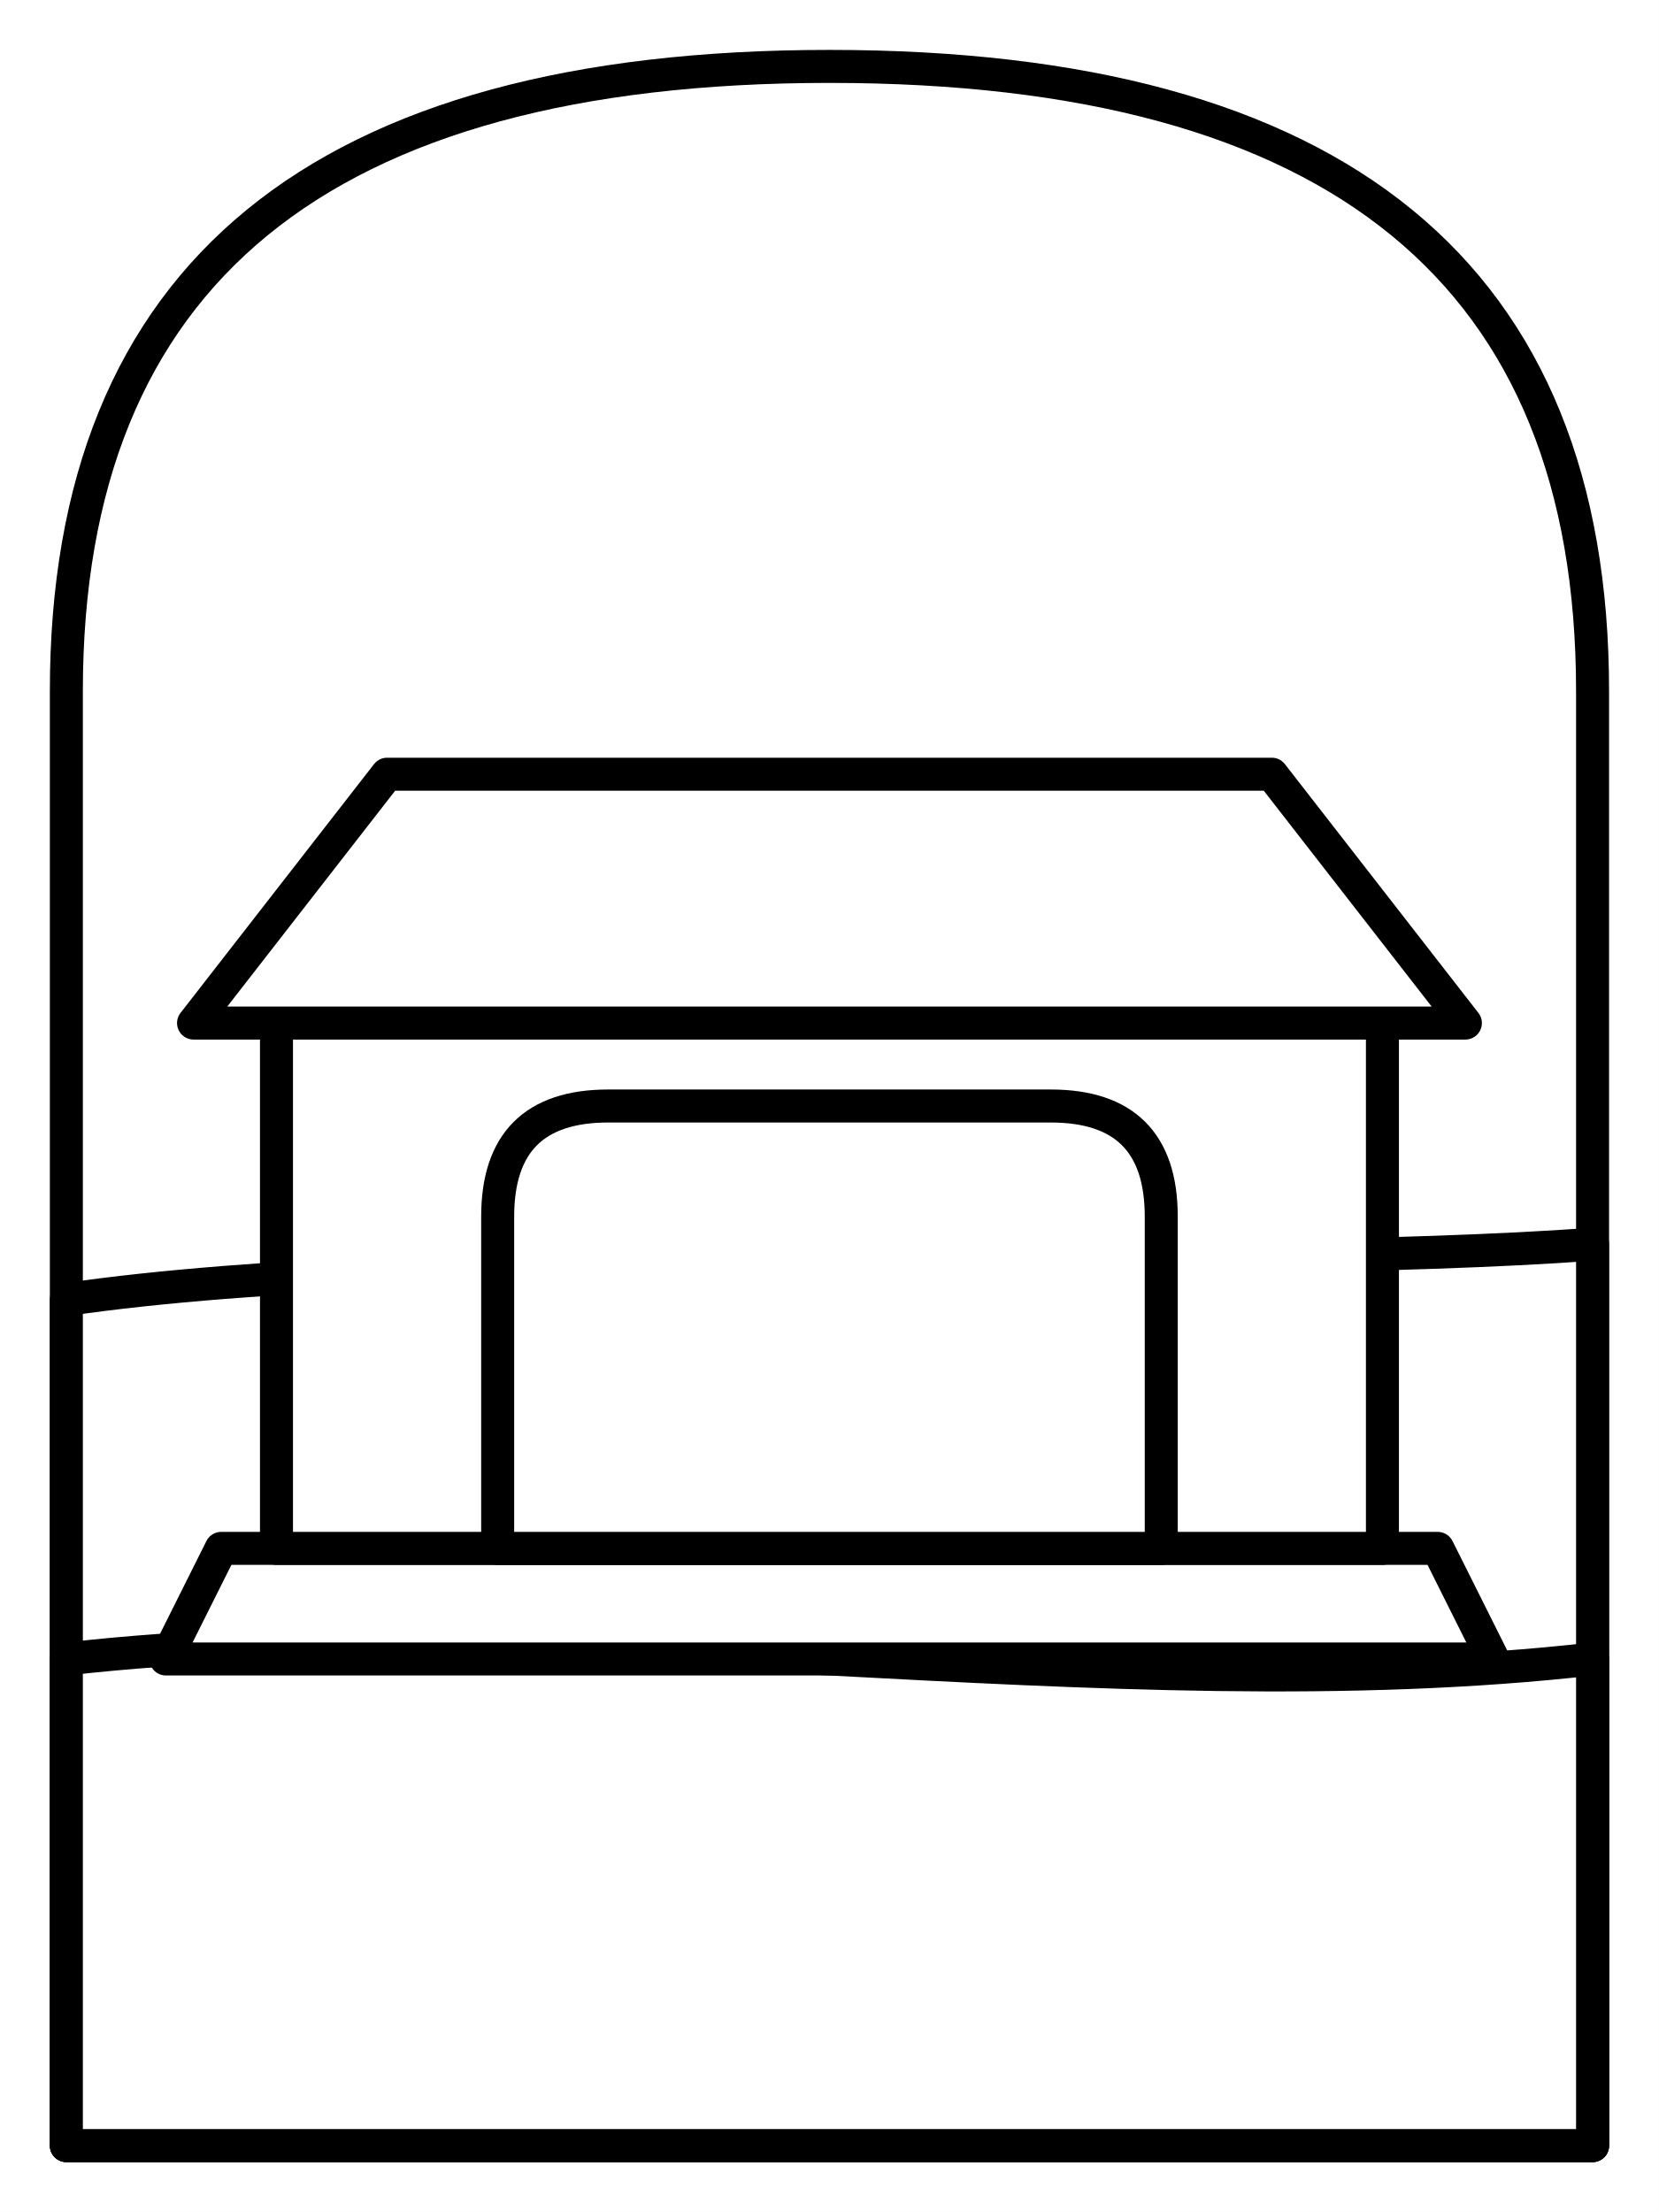
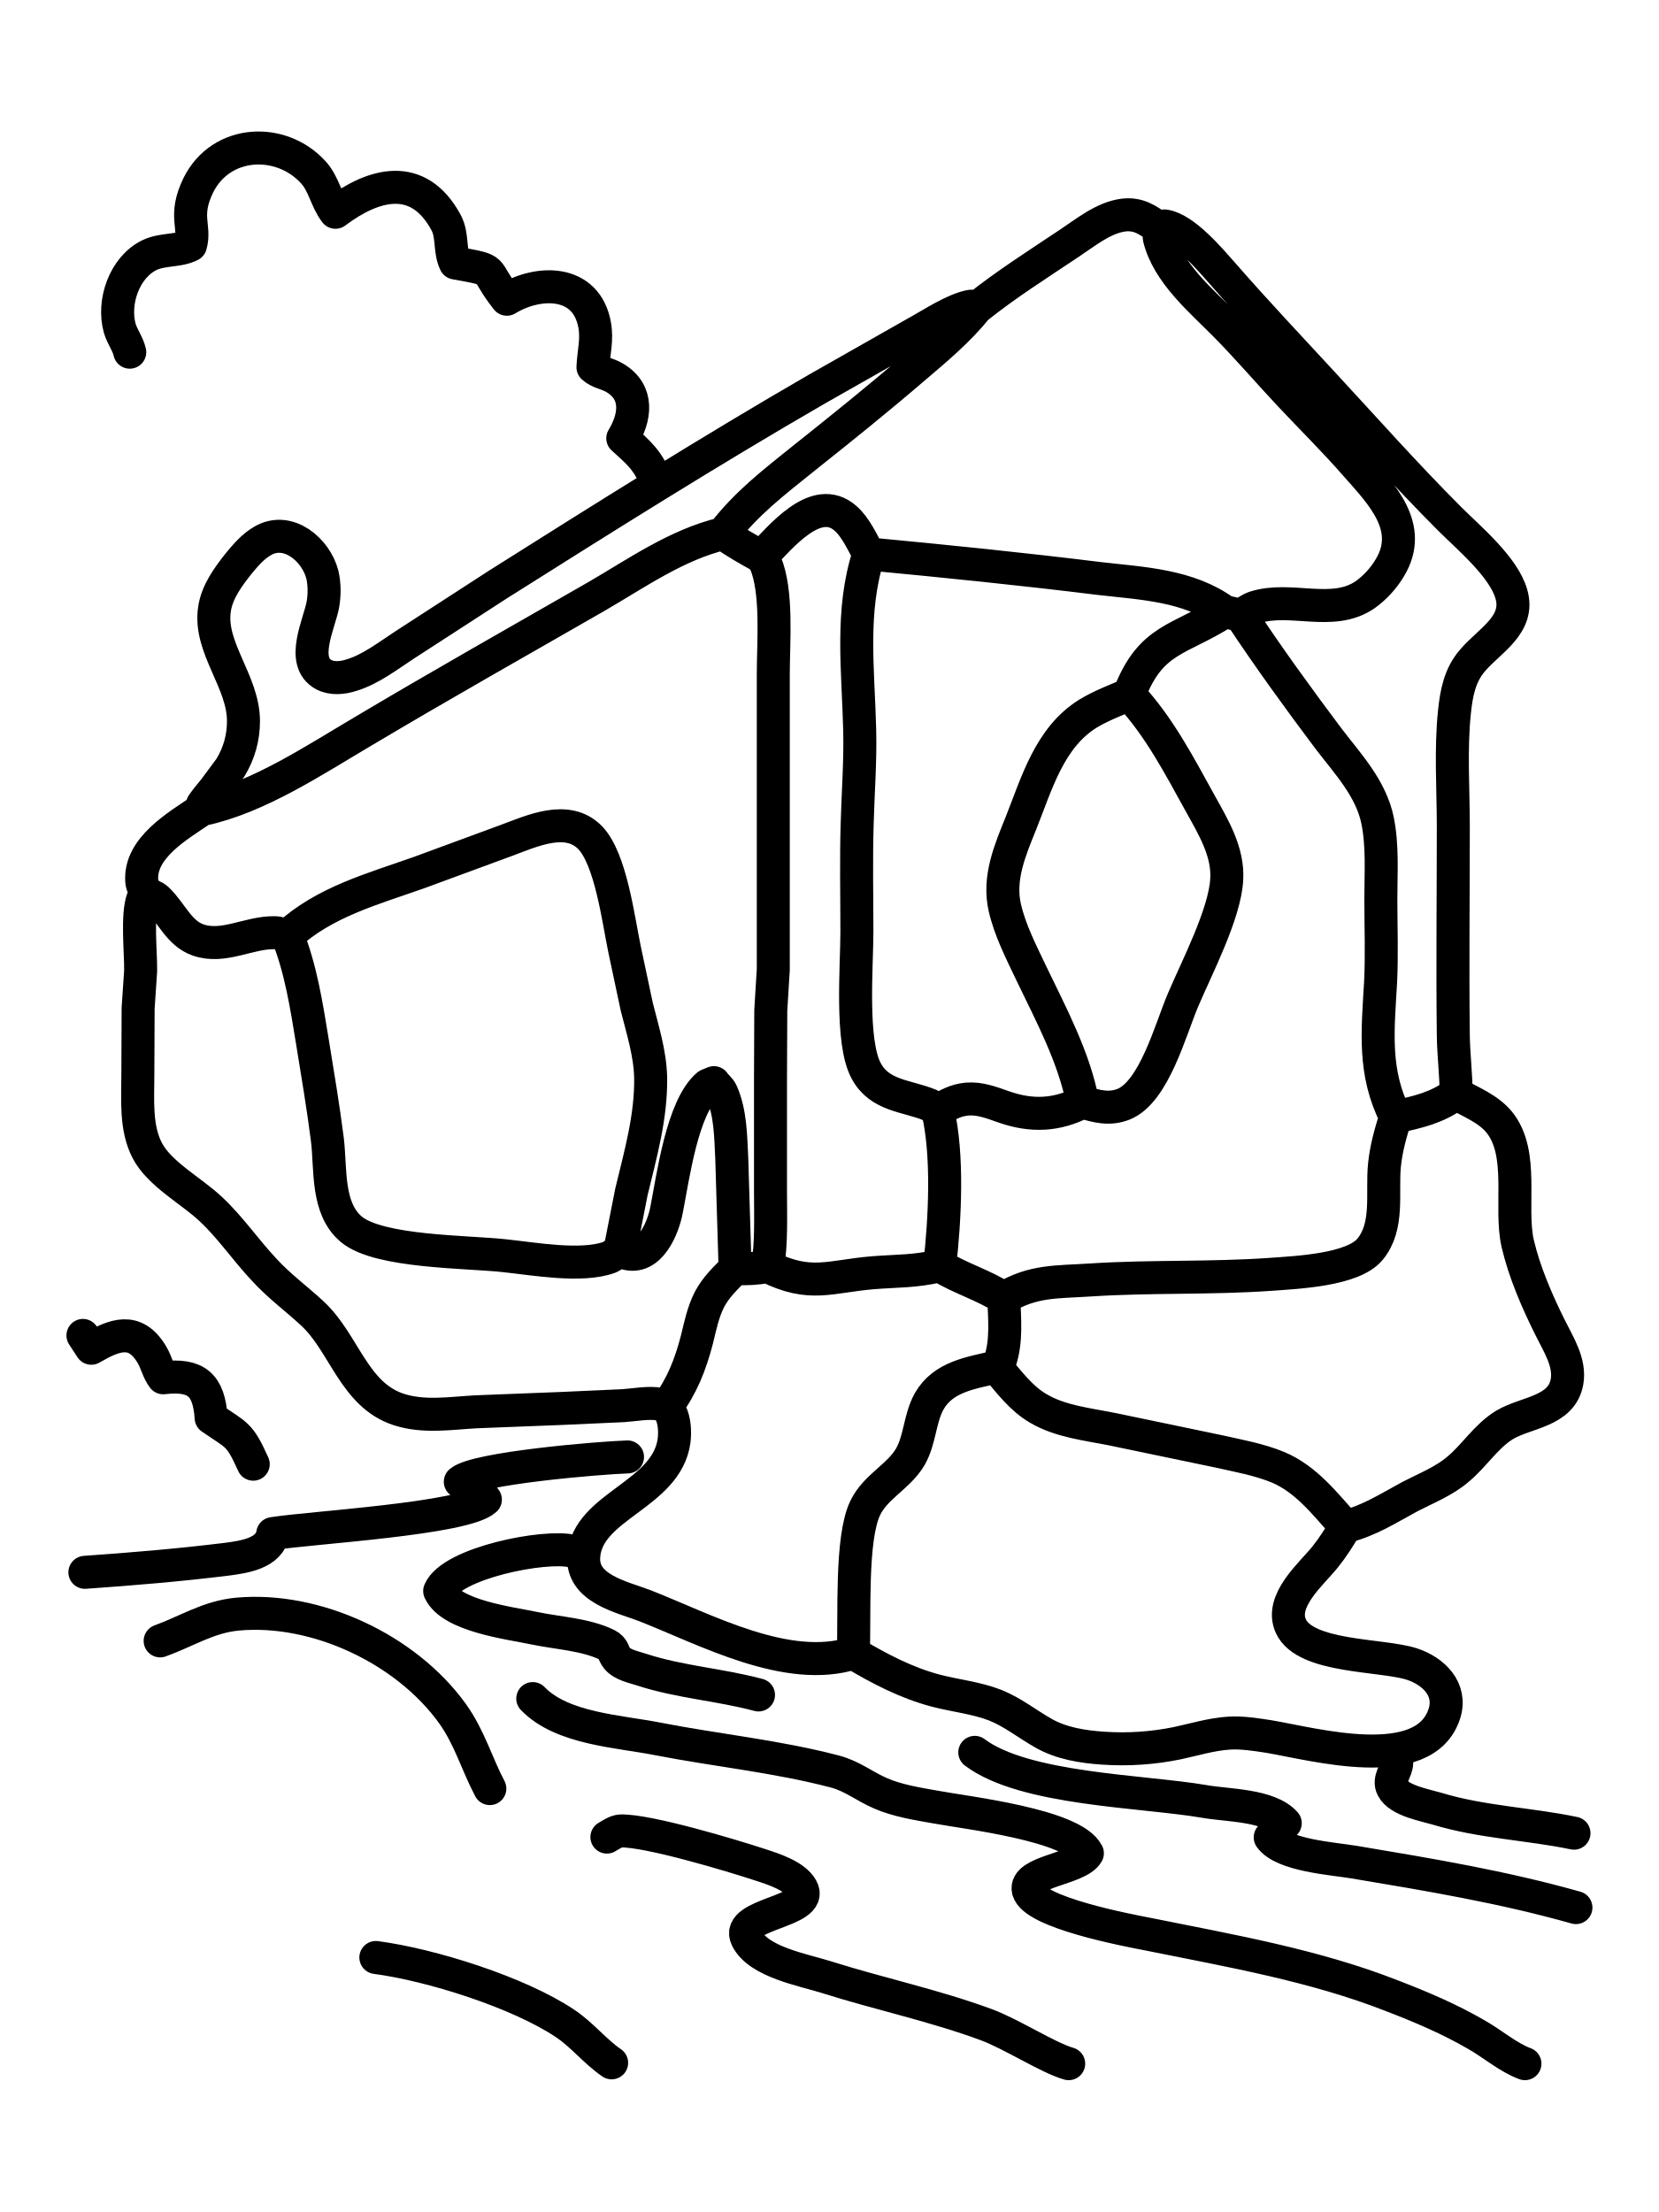
<svg xmlns="http://www.w3.org/2000/svg" version="1.1" viewBox="0 0 600 800" width="5.498in" height="7.331in" role="img" aria-label="The Covered Bridge, a picture to color">
  <rect width="600" height="800" fill="#fff" />
-   <g transform="translate(0 0) scale(1)" fill="#fff" data-bw="white" stroke="#000" stroke-width="11.936" stroke-linecap="round" stroke-linejoin="round">
-     <path d="M24 776 L24 250 C24 99.3 116 24 300 24 C484 24 576 99.3 576 250 L576 776 Z" />
-     <path d="M24 470 C160 450 440 460 576 450 L576 776 L24 776 Z" />
-     <path d="M24 600 C200 580 400 620 576 600 L576 776 L24 776 Z" />
-     <path d="M60 600 L80 560 L520 560 L540 600 Z" />
-     <path d="M100 360 L500 360 L500 560 L100 560 Z" />
-     <path d="M70 370 L140 280 L460 280 L530 370 Z" />
-     <path d="M180 560 L180 440 C180 413.3 193.3 400 220 400 L380 400 C406.7 400 420 413.3 420 440 L420 560 Z" />
+   <g transform="translate(-2.559 -3.582) scale(1.008)" fill="#fff" data-bw="white" stroke="#000" stroke-width="11.841" stroke-linecap="round" stroke-linejoin="round">
+     <path fill="none" d="M418.3 85.3 C414.3 82.4 411 80.1 405.7 80.7 C398.5 81.6 392 87 386.1 90.9 C374.9 98.4 363.5 105.6 353 114 M418.3 85.3 C419.1 85.4 419.7 84.5 420.4 84.6 C427.5 85.6 436.8 96.7 441.4 101.9 C453 115.2 465.1 128 477 140.9 C492.1 157.2 506.9 173.9 522.6 189.6 C529.6 196.6 542 206.9 544.8 216.6 C548.1 227.7 536.9 233.4 530.9 240.5 C526.3 245.8 525.1 252.3 524.4 259.1 C523 272.6 524 286.6 524 300.2 C524 325.1 523.7 350.2 524 375.2 C524.1 382.1 525 389 525 396 M418.3 85.3 L418.5 88.9 C421.6 101.5 433.4 111.3 442.2 120.2 C450.2 128.3 457.7 137.1 465.5 145.4 C473.4 153.8 481.6 161.9 489.1 170.5 C498.3 180.9 510 192.8 501.2 207.3 C499 211 495.9 214.4 492.4 216.9 C480.7 225 465.6 217.3 452.7 221.5 C450.7 222.2 449.4 223.4 447.7 224.3 M353 114 C346.3 122.3 338.2 129 330.1 135.9 C317.3 146.9 304.1 157.5 290.9 168 C280.1 176.7 270.5 184 262 195 M353 114 C352.3 114.1 351.6 113.3 350.9 113.4 C344.8 114.5 336.8 119.9 331.3 122.9 L295.9 143 C257.1 165.4 219.2 189.3 181.3 213.2 L147.8 234.9 C141.8 238.8 135.6 243.7 128.6 245.8 C125.5 246.8 121.7 247.2 118.7 245.6 C110.1 240.9 117.2 227.2 118.4 220.4 C119 216.9 119 213.2 118.2 209.7 C115.9 200.8 105.9 192.3 96.8 197.6 C93.3 199.6 90.7 202.7 88.2 205.7 C84.4 210.5 80.4 215.9 79.5 222.1 C77.4 235.9 89.9 248 89.9 262.3 C89.9 268.3 88.3 273.9 85.2 279 L79.5 286.7 L76.5 290.4 L75.2 292.2 L75 294 M262 195 C266.4 198.1 271 200.7 275.7 203.3 M262 195 C245.3 199 231 209.2 216.3 217.7 C188.6 233.6 160.8 249.3 133.4 265.6 C115.7 276 95.2 289.8 75 294 M314.3 202.3 C311.9 198.1 309.7 192.9 306 189.6 C295.4 180.1 282.5 196.5 275.7 203.3 M314.3 202.3 C341.8 204.9 369.4 207.7 396.9 211.1 C412.6 212.9 428.9 213.5 442 223 M314.3 202.3 C307.6 222.7 310.5 244.2 311 265.3 C311.3 276.6 310.4 287.8 310.1 299.1 C309.7 312 310 324.9 310 337.8 C310 350.3 307.7 377.3 313.3 387.7 C318.1 396.8 327.7 396.6 336.1 400 L339 402 M275.7 203.3 L277.1 205.3 C281.6 215.7 280 234 280 245.3 L280 281.5 L280 351.4 L279.1 366.1 L279 391 L279 430.9 C279 440 279.4 449.2 278 458 M442 223 L447.7 224.3 M442 223 C425.6 233.5 415.5 232.4 407.7 252.7 M447.7 224.3 C457.7 239.4 468.5 254.3 479.4 268.8 C486.3 277.8 494.4 286.4 496.8 297.8 C498.7 307.1 498 316.7 498 326.1 C498 336.1 498.4 346.1 497.9 356.1 C496.9 373.5 495.2 388.3 503.3 404.3 M407.7 252.7 C418.5 264.3 425.6 278.1 433.3 292 C437.9 300.3 443.3 309.2 442.7 319.1 C442 331.5 432 350.6 427 362.4 C422.6 372.7 416.7 395.2 405.8 399.7 C400.6 401.8 396 400.5 391 399 M407.7 252.7 C402.8 254.8 397.5 256.8 392.9 259.6 C379.1 268.2 374.6 284.5 368.9 298.8 C365 308.5 360.6 318.6 363.1 329.3 C365 337.5 369 345.2 372.6 352.8 C379.7 367.6 387.9 382.8 391 399 M75 294 C66.5 299.8 52.5 307.7 53.4 319.7 C53.5 321.5 54.5 322.4 55 324 M55 324 C56.3 324.8 57.7 325 59 326.2 C64 330.9 66.7 338.4 73.6 340.8 C82.7 344 91.9 338 101.1 338.2 C102.9 338.2 104.1 339 105.7 339.3 M55 324 L53.8 326 C51.6 331.9 53.1 345.2 53 351.9 L52.1 365.3 L52 389.1 C52 398 51.1 408.2 55.4 416.4 C59.8 424.8 71.2 430.8 78.1 437.3 C85.3 444 90.7 452.1 97.4 459.2 C102.7 465 108.9 469.5 114.6 474.8 C126.1 485.4 129.5 504.1 145.7 509.3 C154.7 512.2 164.2 510.6 173.4 510.1 L204.1 508.9 L226.2 507.9 C230.6 507.6 235.2 506.6 239.5 507.4 L241.7 508.3 M105.7 339.3 C118.9 327.2 136 322.6 152.7 316.7 L184.2 305.1 C193.4 301.7 206.1 295.7 214.3 304.1 C221.7 311.8 224.4 333.4 226.6 344 L231 364.7 C233.1 373.1 235.8 381.4 236 390.2 C236.2 404.3 232.4 417.5 229.1 431.2 L225 452 M105.7 339.3 C110.5 351.3 112.5 364.3 114.6 377.1 C116.5 388.8 118.5 400.6 120 412.4 C121.3 422.9 119.6 437.2 128.7 444.7 C138.7 452.9 170.1 452.6 183.6 454.1 C194.1 455.2 211.1 458.3 221.1 454.7 C222.8 454 223.6 452.9 225 452 M525 396 C530.2 398.9 536.6 401.4 540.5 406.2 C549.6 417.5 544.1 436.4 547.1 449.7 C549.5 460 554.1 470.6 558.8 480 C561.7 485.9 566 492.4 564.8 499.3 C562.9 510.1 550.1 510.2 542.4 514.8 C535.7 518.9 531.6 525.8 525.7 530.7 C520.7 535 514.3 537.5 508.5 540.5 C500.7 544.7 494 549.1 485.3 551.3 M525 396 C517.9 401.1 511.8 402.4 503.3 404.3 M391 399 C381.7 403.8 372.7 404.2 362.7 400.7 C358.4 399.2 354.1 397.5 349.5 397.9 C345.3 398.3 342.5 400 339 402 M339 402 C342.8 417.9 341.6 441.2 339.7 457.7 M503.3 404.3 C501.5 410 499.9 415.6 499.3 421.6 C498.3 431.5 501 443.5 494.1 451.8 C487.9 459.3 467.6 460.1 458.2 460.8 C436.7 462.3 415.2 461.4 393.8 462.8 C381.9 463.6 373.2 462.9 362.7 469.3 M225 452 L227 453.2 C235.8 455.9 240.5 444 241.7 437.7 C244 426.1 247.3 400.7 256.5 392.9 L258.7 392 C259.6 393.4 260.8 394 261.5 395.6 C264.7 402.9 264.7 411.3 265.1 419.1 L266.3 458.7 M339.7 457.7 C347 462.2 355.4 464.6 362.7 469.3 M339.7 457.7 C330.8 459.8 324.8 459.5 315.8 460.2 C300.2 461.5 293.3 465.6 278 458 M266.3 458.7 C270.8 458.9 273.8 458.7 278 458 M266.3 458.7 C262.9 462.1 259.4 465.4 257.1 469.8 C254.8 474.3 253.8 479.3 252.6 484.2 C250.3 493.1 247.2 501 241.7 508.3 M362.7 469.3 C363 476.7 363.8 484.9 361.3 492.1 L360 494 M360 494 C364.6 499.4 368.9 505.3 375.1 508.9 C383 513.6 393 514.6 401.9 516.4 L439.8 524.3 C446.9 525.9 454.3 527.2 461.1 530 C471.3 534.3 478.1 543.3 485.3 551.3 M360 494 C351 496.2 341 497.4 335.9 506.4 C332.5 512.6 332.7 520 329.2 526.2 C325 533.4 316.7 536.9 313 544.6 C307.7 555.5 309.3 583.6 308.7 596.7 M241.7 508.3 L243.1 510.3 C244.6 513.3 244.8 517.2 244.4 520.5 C241.7 540 213.4 543.8 212 561.8 C211 573.6 225.7 576.5 234 579.7 C255.9 588.3 285 604.2 308.7 596.7 M485.3 551.3 C483.1 555.1 480.8 558.7 478 562.2 C473 568.4 461.6 577.9 465.7 587 C470.9 598.4 498.2 597.1 509.1 600.6 C516.8 603.1 523.6 609.6 520.8 618.4 C513.7 640.5 473.9 629.3 457.7 626.6 C453.1 625.9 448.2 625.1 443.5 625.4 C437.2 625.8 431.1 627.7 425 629 C416.2 630.8 407.4 631.4 398.4 630.8 C391 630.3 383.4 629.1 376.9 625.4 C371.1 622.1 365.9 617.9 359.7 615.4 C352.8 612.7 345.3 612 338.1 610.1 C327.6 607.3 317.9 602.2 308.7 596.7" />
+     <path fill="none" d="M100.4 553.8 C114.2 551.6 169.3 548.5 176.7 541.6 C174.6 538.5 170.6 537.4 167.7 535.2 C173.4 530.3 217.9 526.6 227.7 526.3 M100.4 553.8 C99.3 560.9 90 562.2 83.9 563 C66.9 565.1 50.1 566.5 33 567.7 M207.9 560.1 C198.2 557.7 164.6 564.3 160.3 574.4 C164.4 583.4 185.5 585.9 194.5 587.8 C202.6 589.5 212.8 590 220.3 593.7 C222.9 595 222.4 596.6 223.9 598.5 C225.9 601 230.1 601.7 233 602.7 C246.6 607.1 260.9 608 274.7 611.7 M60 592.3 C69.5 588.9 77.2 583.7 87.7 582.7 C116 580.1 148.3 595.3 164.9 618.4 C171 626.9 173.6 636.4 178.3 645.3 M503.7 636 C503.7 638.9 500.5 642 502.2 645.1 C504.5 649.6 513.7 651.2 518.1 652.5 C534.2 657.4 551.1 657.9 567.3 661.3 M220.3 662.7 C221.7 661.9 223.5 660.6 225.2 660.5 C234.9 660.2 265.2 669.3 275.5 672.7 C280.1 674.2 287.7 676.6 290.2 681.1 C295 689.6 266.1 690.1 270.5 699 C274.6 707.6 291.1 710.4 299.2 713 C318.2 719 337.7 723.1 356.4 730 C365.6 733.4 378.6 741.9 386 744 M137.4 705.9 C157.2 708.5 188.6 718.4 205.2 729.5 C211.4 733.6 216 739.6 222 743.7 M193.7 613 C204.2 623.9 224.6 624.7 238.7 627.5 C259.8 631.6 281.3 633.7 302.2 639.2 C308.5 640.9 312.7 644.5 318.5 647 C324.4 649.6 331.8 650.8 338.1 651.9 C349.3 654 387.5 658.3 392.7 668.5 C389.5 674.2 369.9 675 371.5 681.8 C373.5 689.8 407 696.1 414.8 697.6 C444 703.5 474.1 708.7 501.9 719.6 C512.3 723.6 522.7 728 532.3 733.6 C538 736.8 543.7 741.8 549.7 744 M352.3 632.3 C370.1 645.7 412.4 646.1 434.6 649.9 C443 651.4 457.8 651.1 463.7 657.7 C461.9 659.5 459.8 660.8 458.3 662.8 C462.9 669.3 480.8 670.4 488.5 671.7 C515.4 676.2 541.8 680.6 568 688 M238.1 176.6 C235.3 169 231.9 166.1 226 160.8 C230.5 153.4 231.9 144.3 223.1 139.1 C220.4 137.5 217.5 137.3 215.3 135.3 C215.5 130 216.9 125.6 215.9 120.1 C212.9 103.7 195.7 104 184.4 110.9 C175.2 99.3 181.8 100.8 165.9 97.9 C163.7 93.3 165.1 88.1 162.6 83.4 C152.6 64.9 136.6 69.4 122.9 79.7 C119.5 75.3 118.8 69.5 114.9 65.3 C103.4 52.7 81.9 53.5 73.7 70 C68.3 81.1 72.8 84.7 70.9 91.5 C66.7 93.7 61.1 92.8 56.3 95 C47.1 99.4 42.9 112 45.5 121.3 C46.4 124.4 48.4 126.8 49.1 129.9 M93.4 528.9 C88.4 517.8 87.7 518.8 78.3 512.3 C77.5 500.4 73 496.5 61.1 497.9 C59.2 495.4 58.7 492.4 57.1 489.7 C51 479.3 43.4 482.6 35.3 487.3 L32.3 482.7" />
  </g>
</svg>
